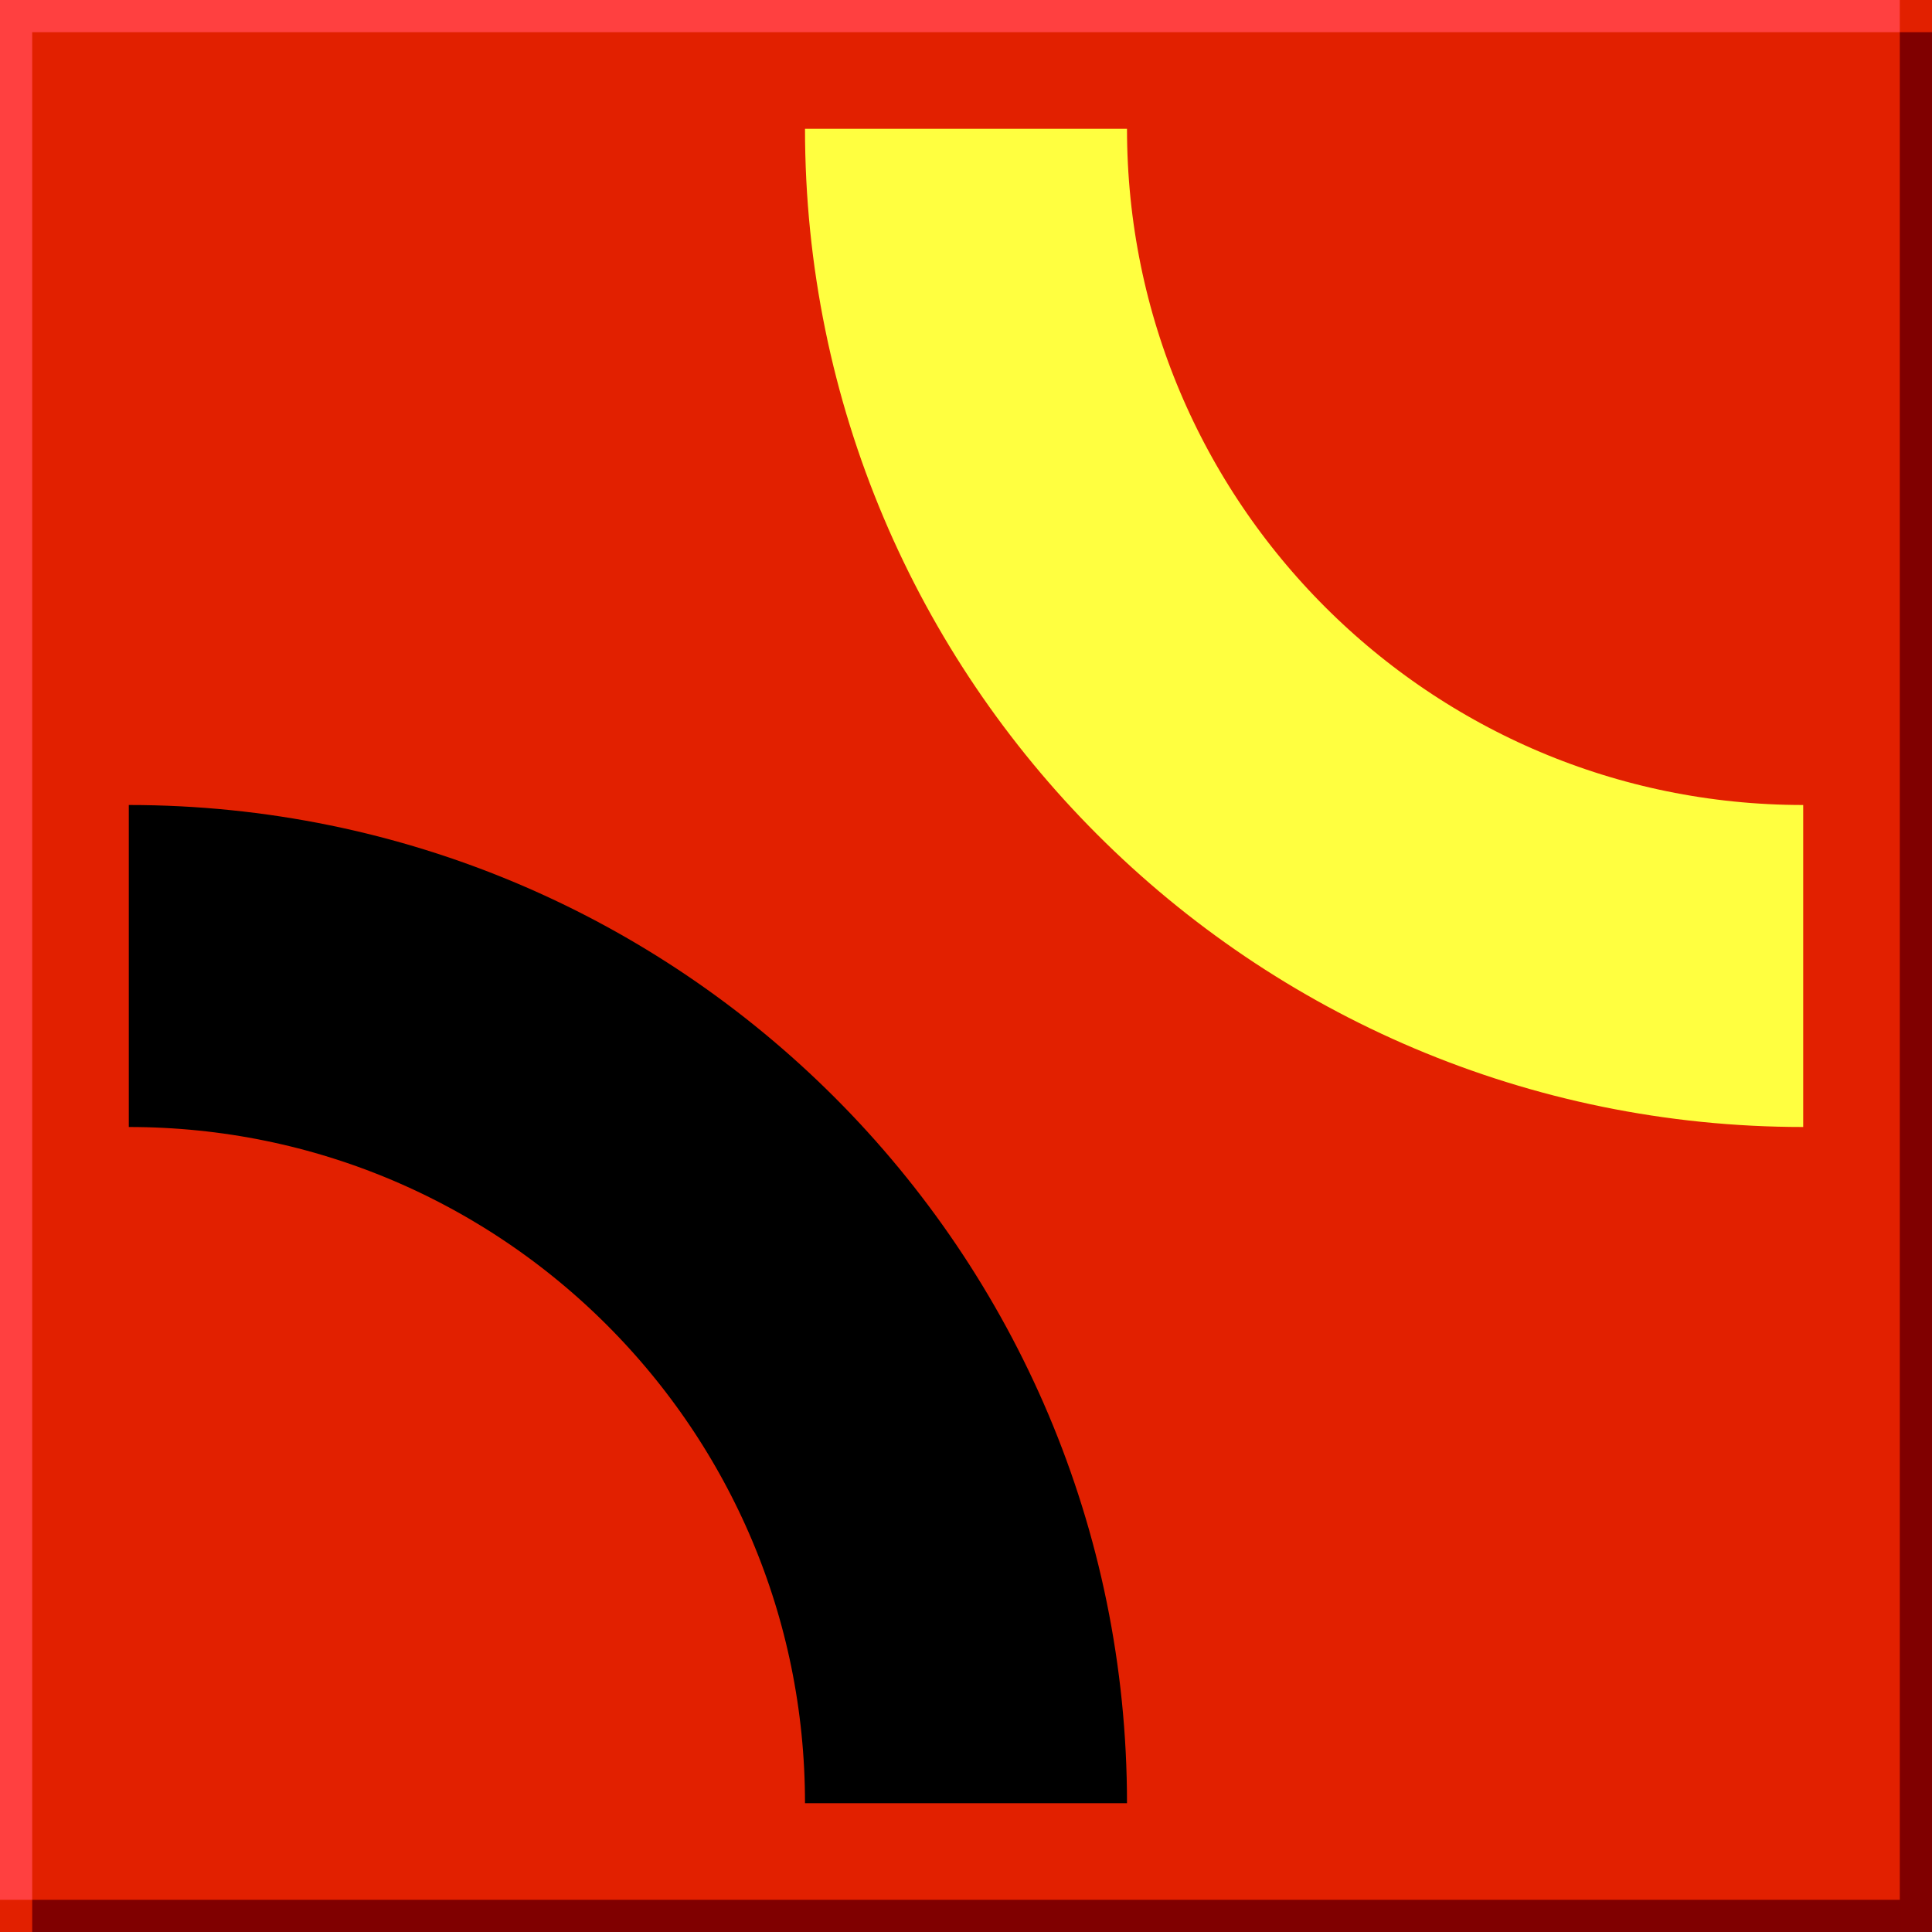
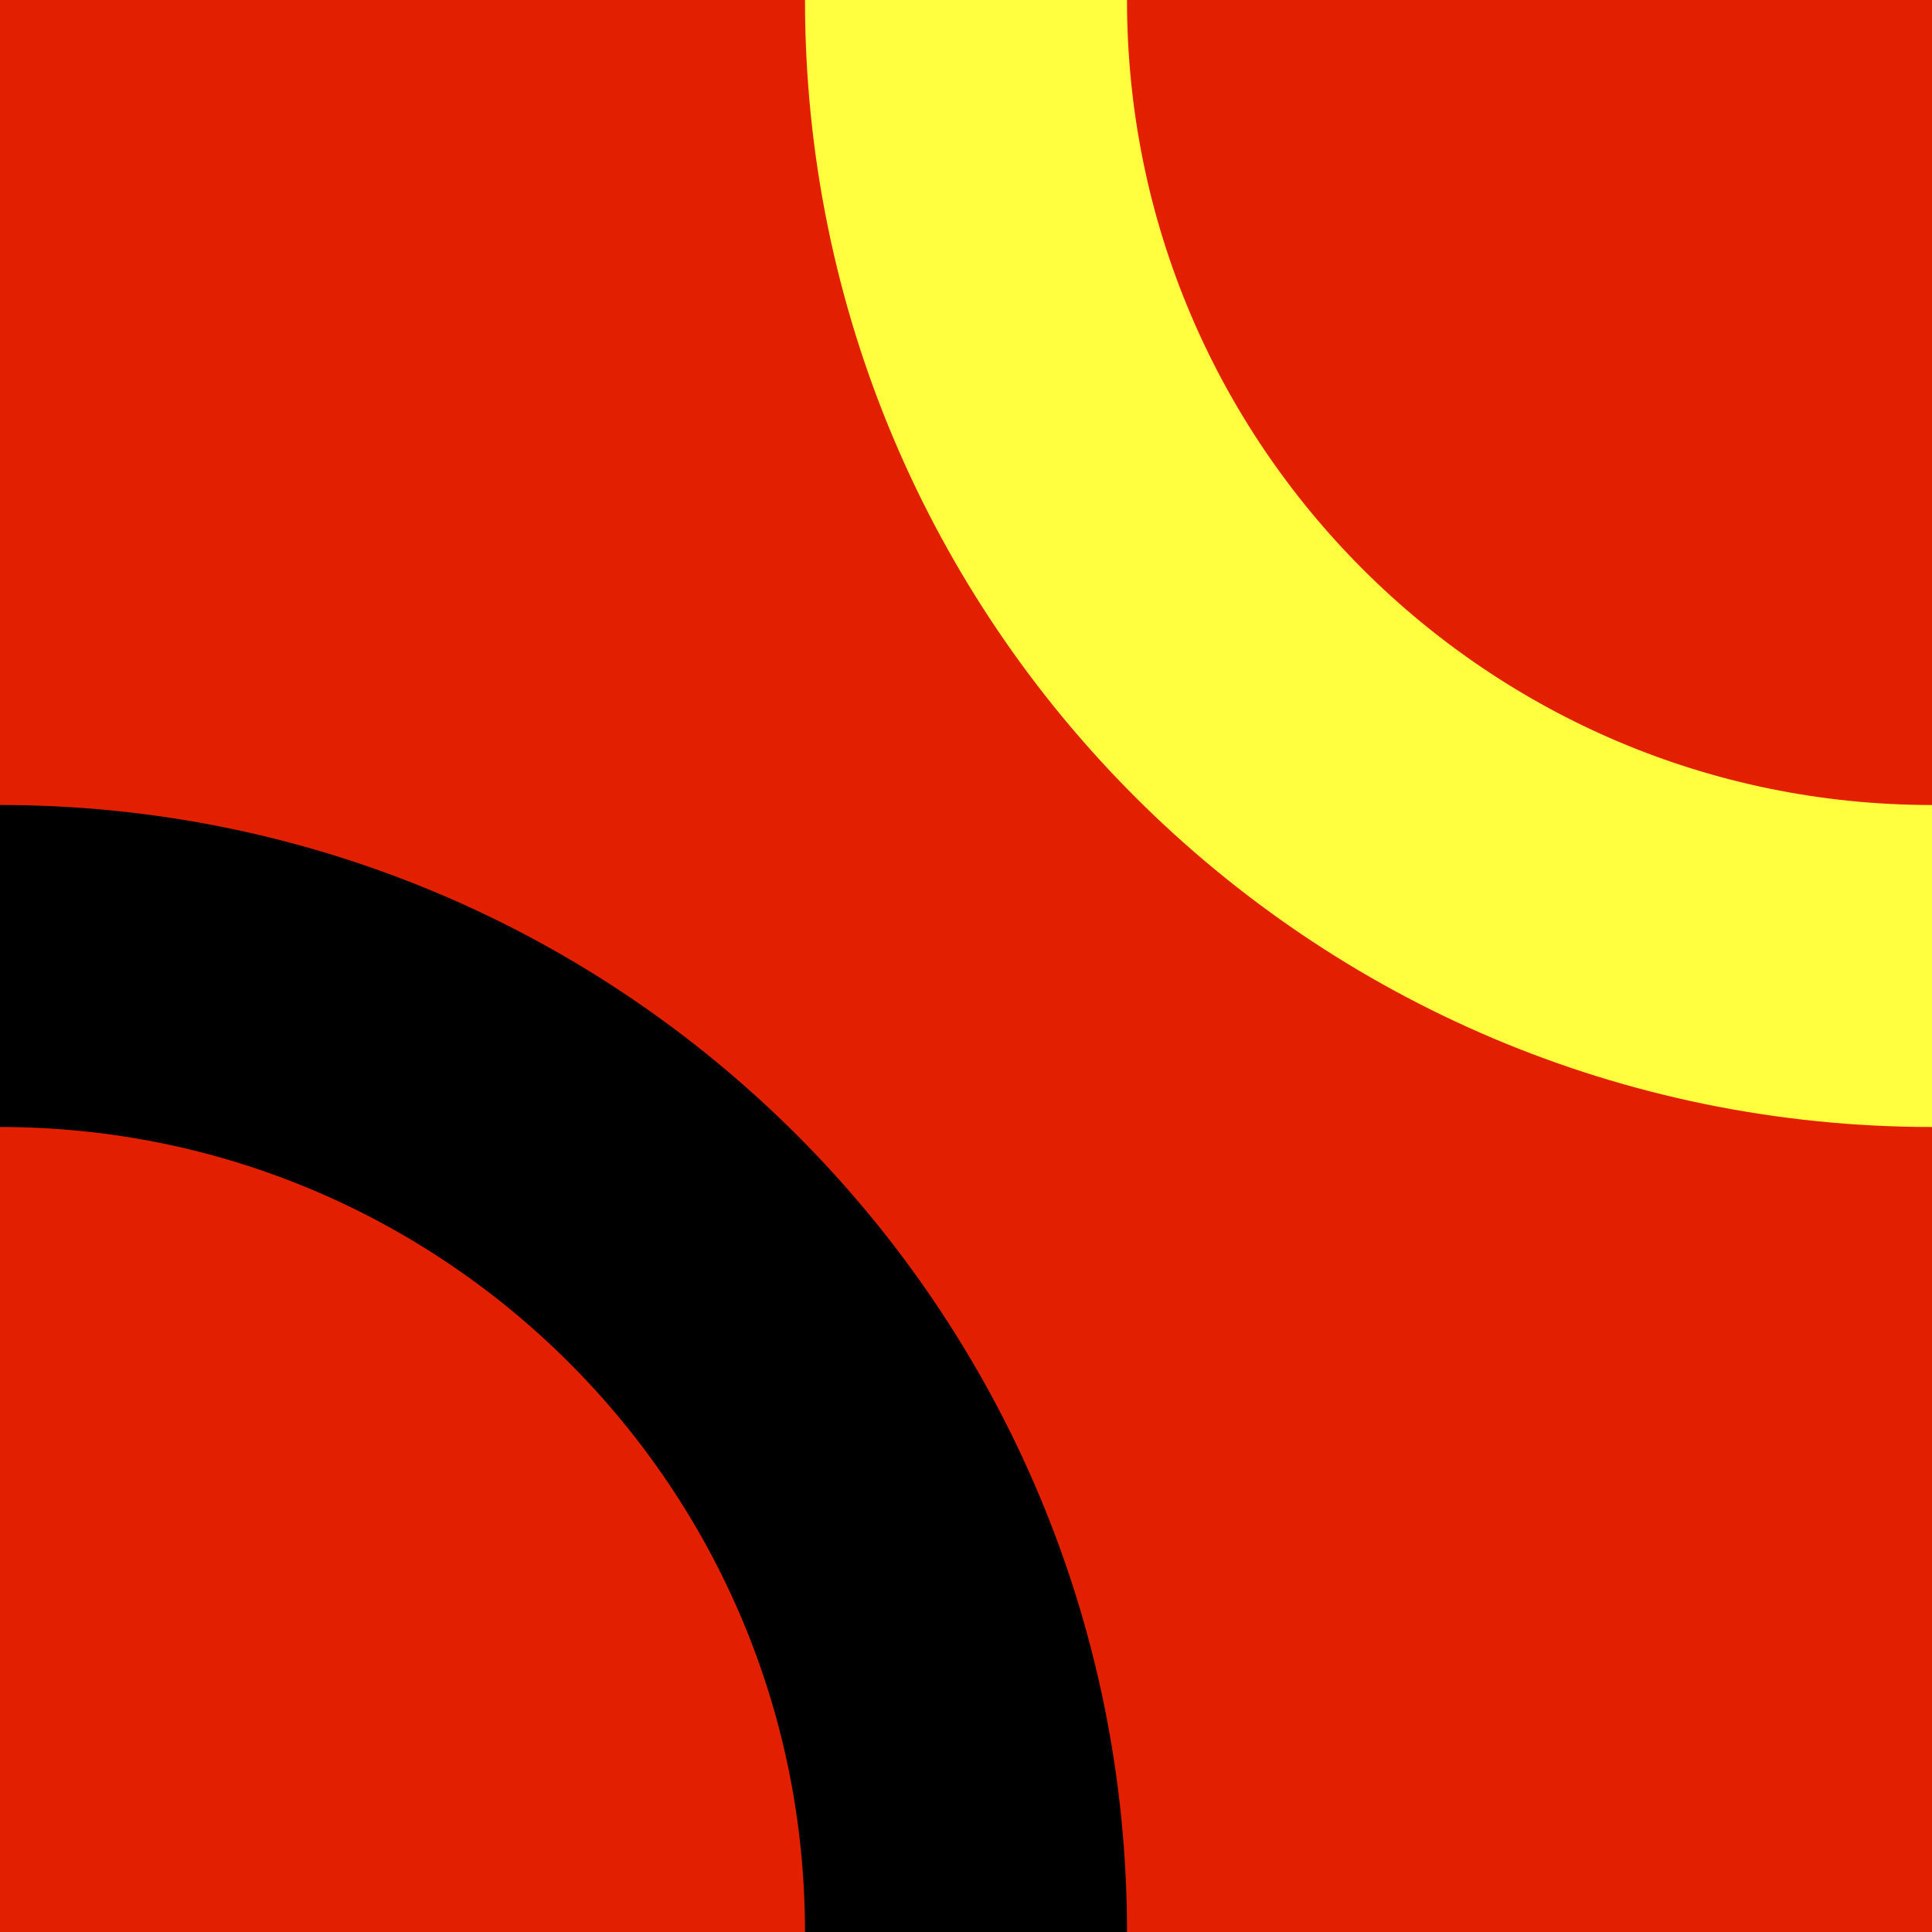
<svg xmlns="http://www.w3.org/2000/svg" viewBox="0 0 60 60">
  <rect width="60" height="60" fill="#E22000" />
-   <path d="M 30,4 A 26,26 0 0 0 56,30" fill="none" stroke="#FFFF40" stroke-width="10" />
-   <path d="M 4,30 A 26,26 0 0 1 30,56" fill="none" stroke="#000000" stroke-width="10" />
-   <path d="M 0.5,59 L 0.5,0.5 L 59,0.5" fill="none" stroke="#FF4040" stroke-width="1" />
-   <path d="M 59.5,1 L 59.5,59.5 L 1,59.5" fill="none" stroke="#800000" stroke-width="1" />
+   <path d="M 30,0 A 30,30 0 0 0 60,30" fill="none" stroke="#FFFF40" stroke-width="10" />
+   <path d="M 0,30 A 30,30 0 0 1 30,60" fill="none" stroke="#000000" stroke-width="10" />
</svg>
